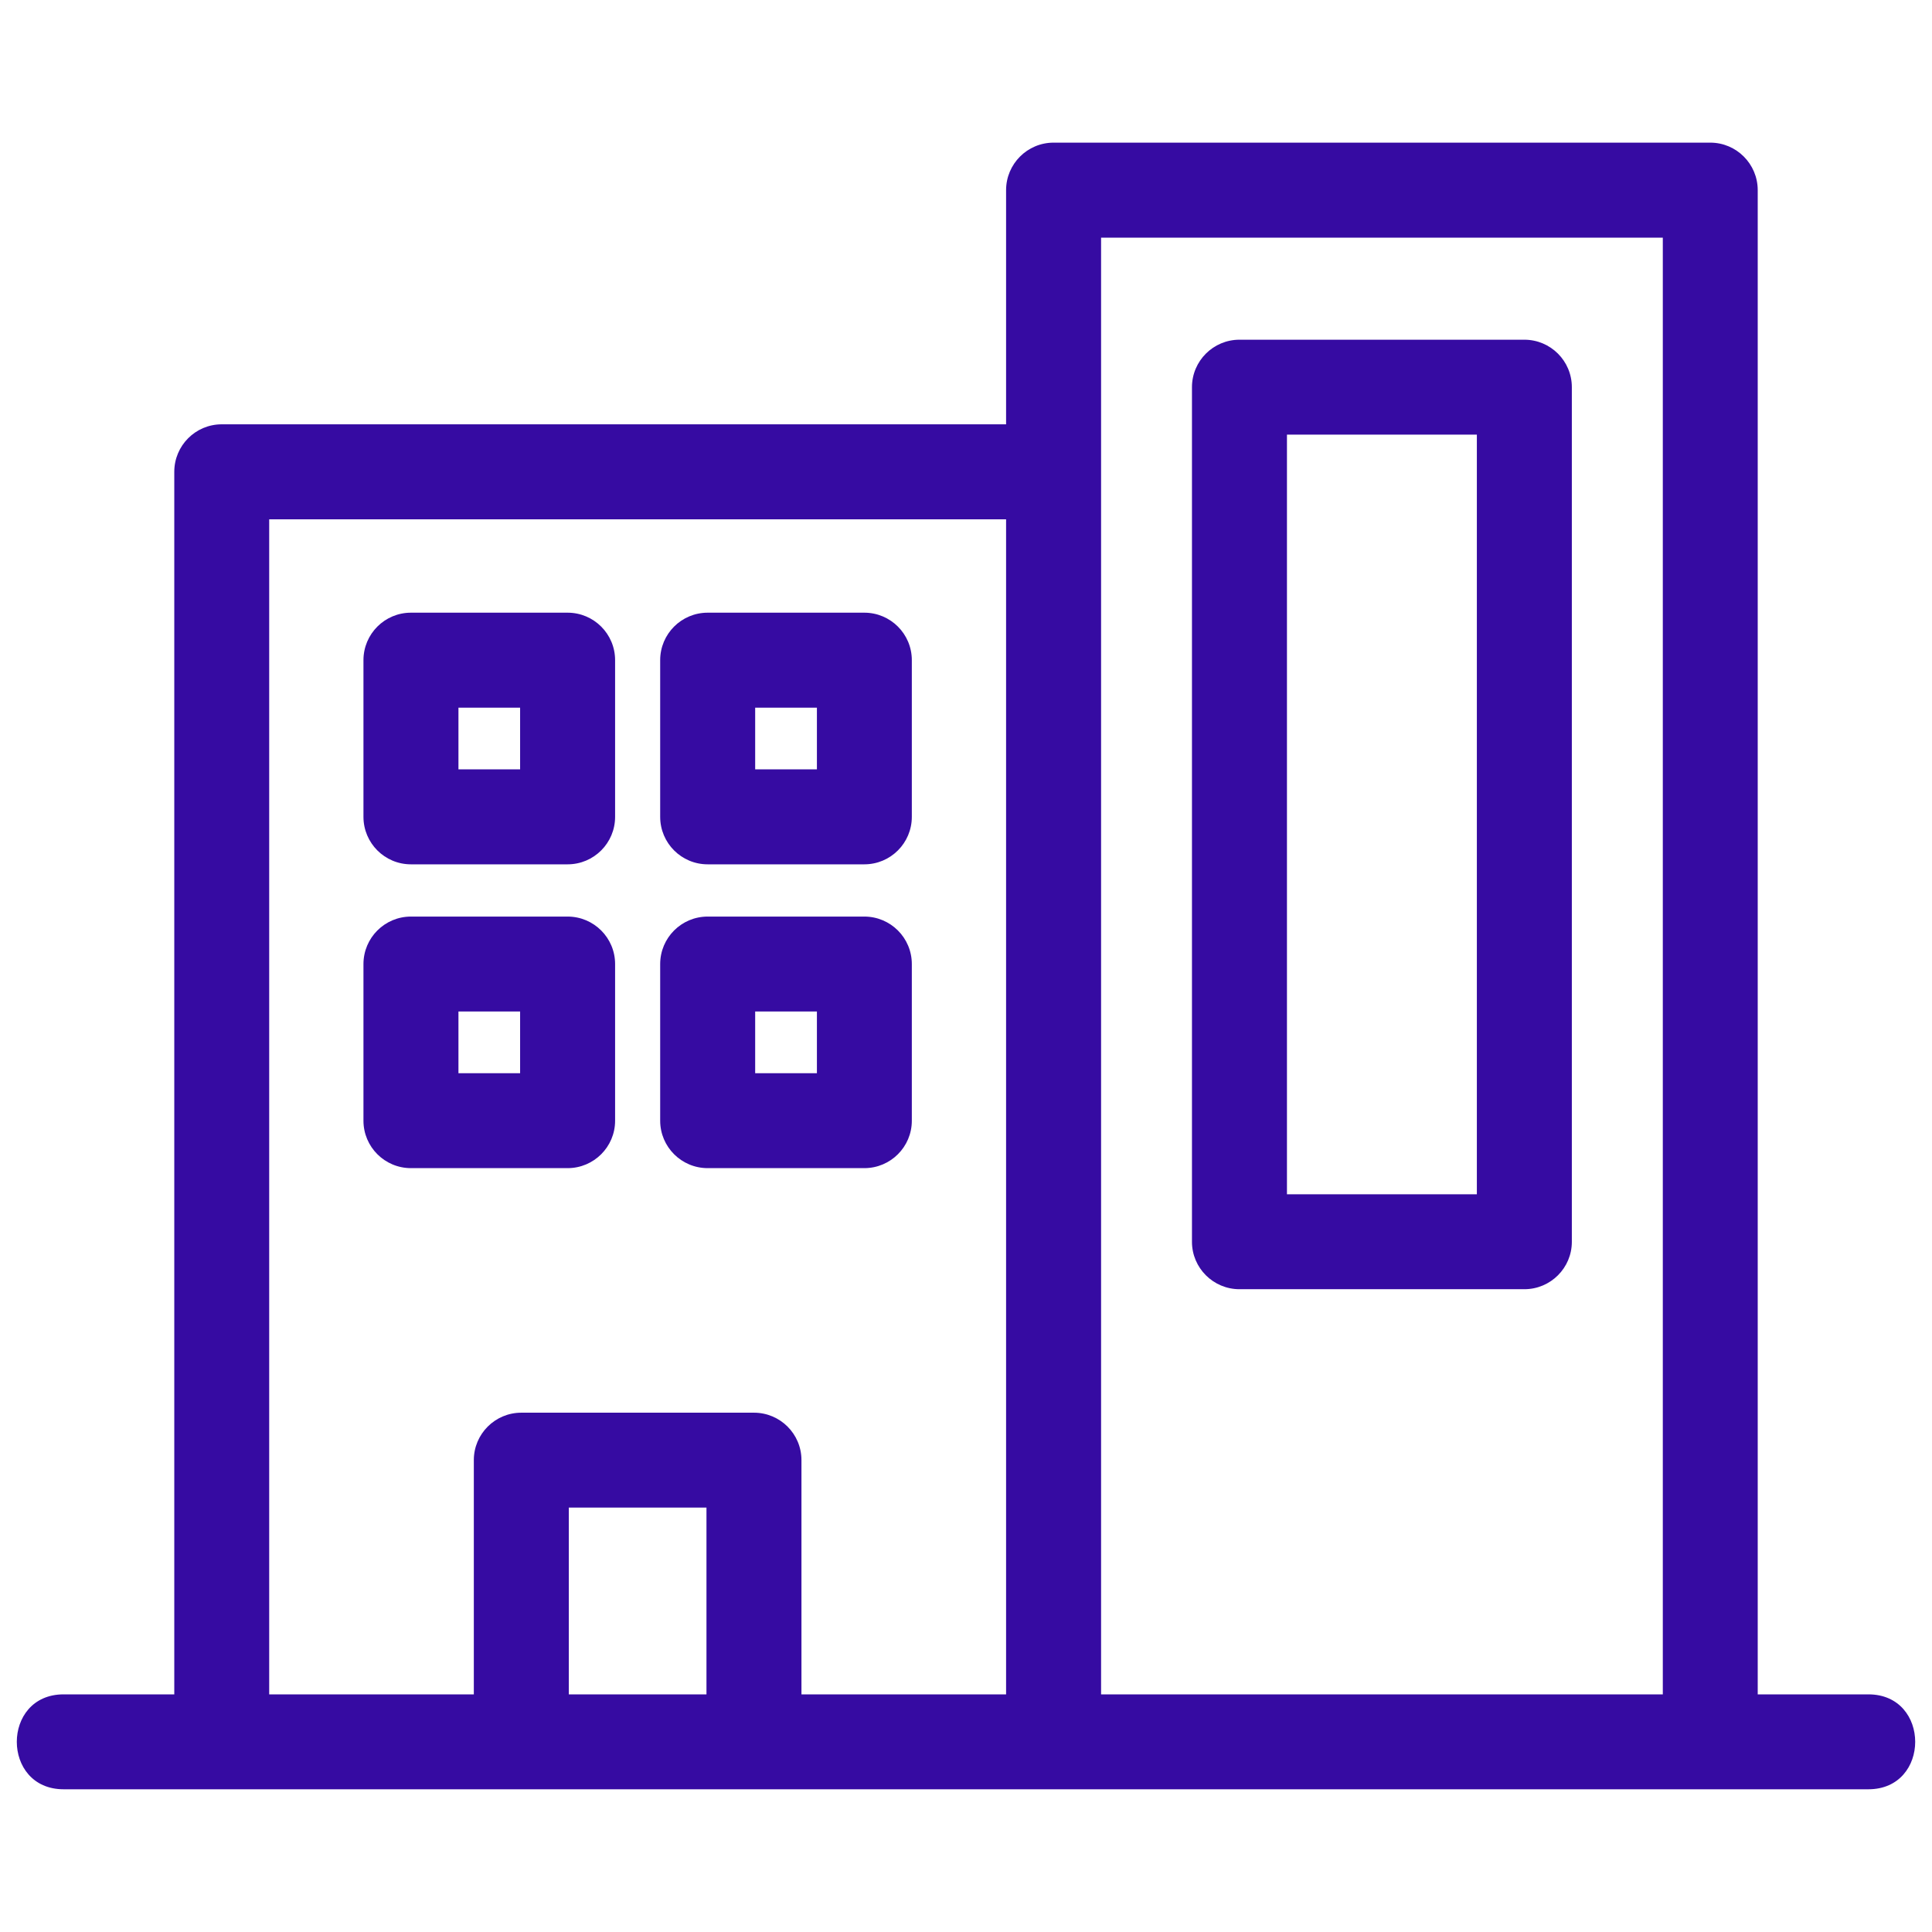
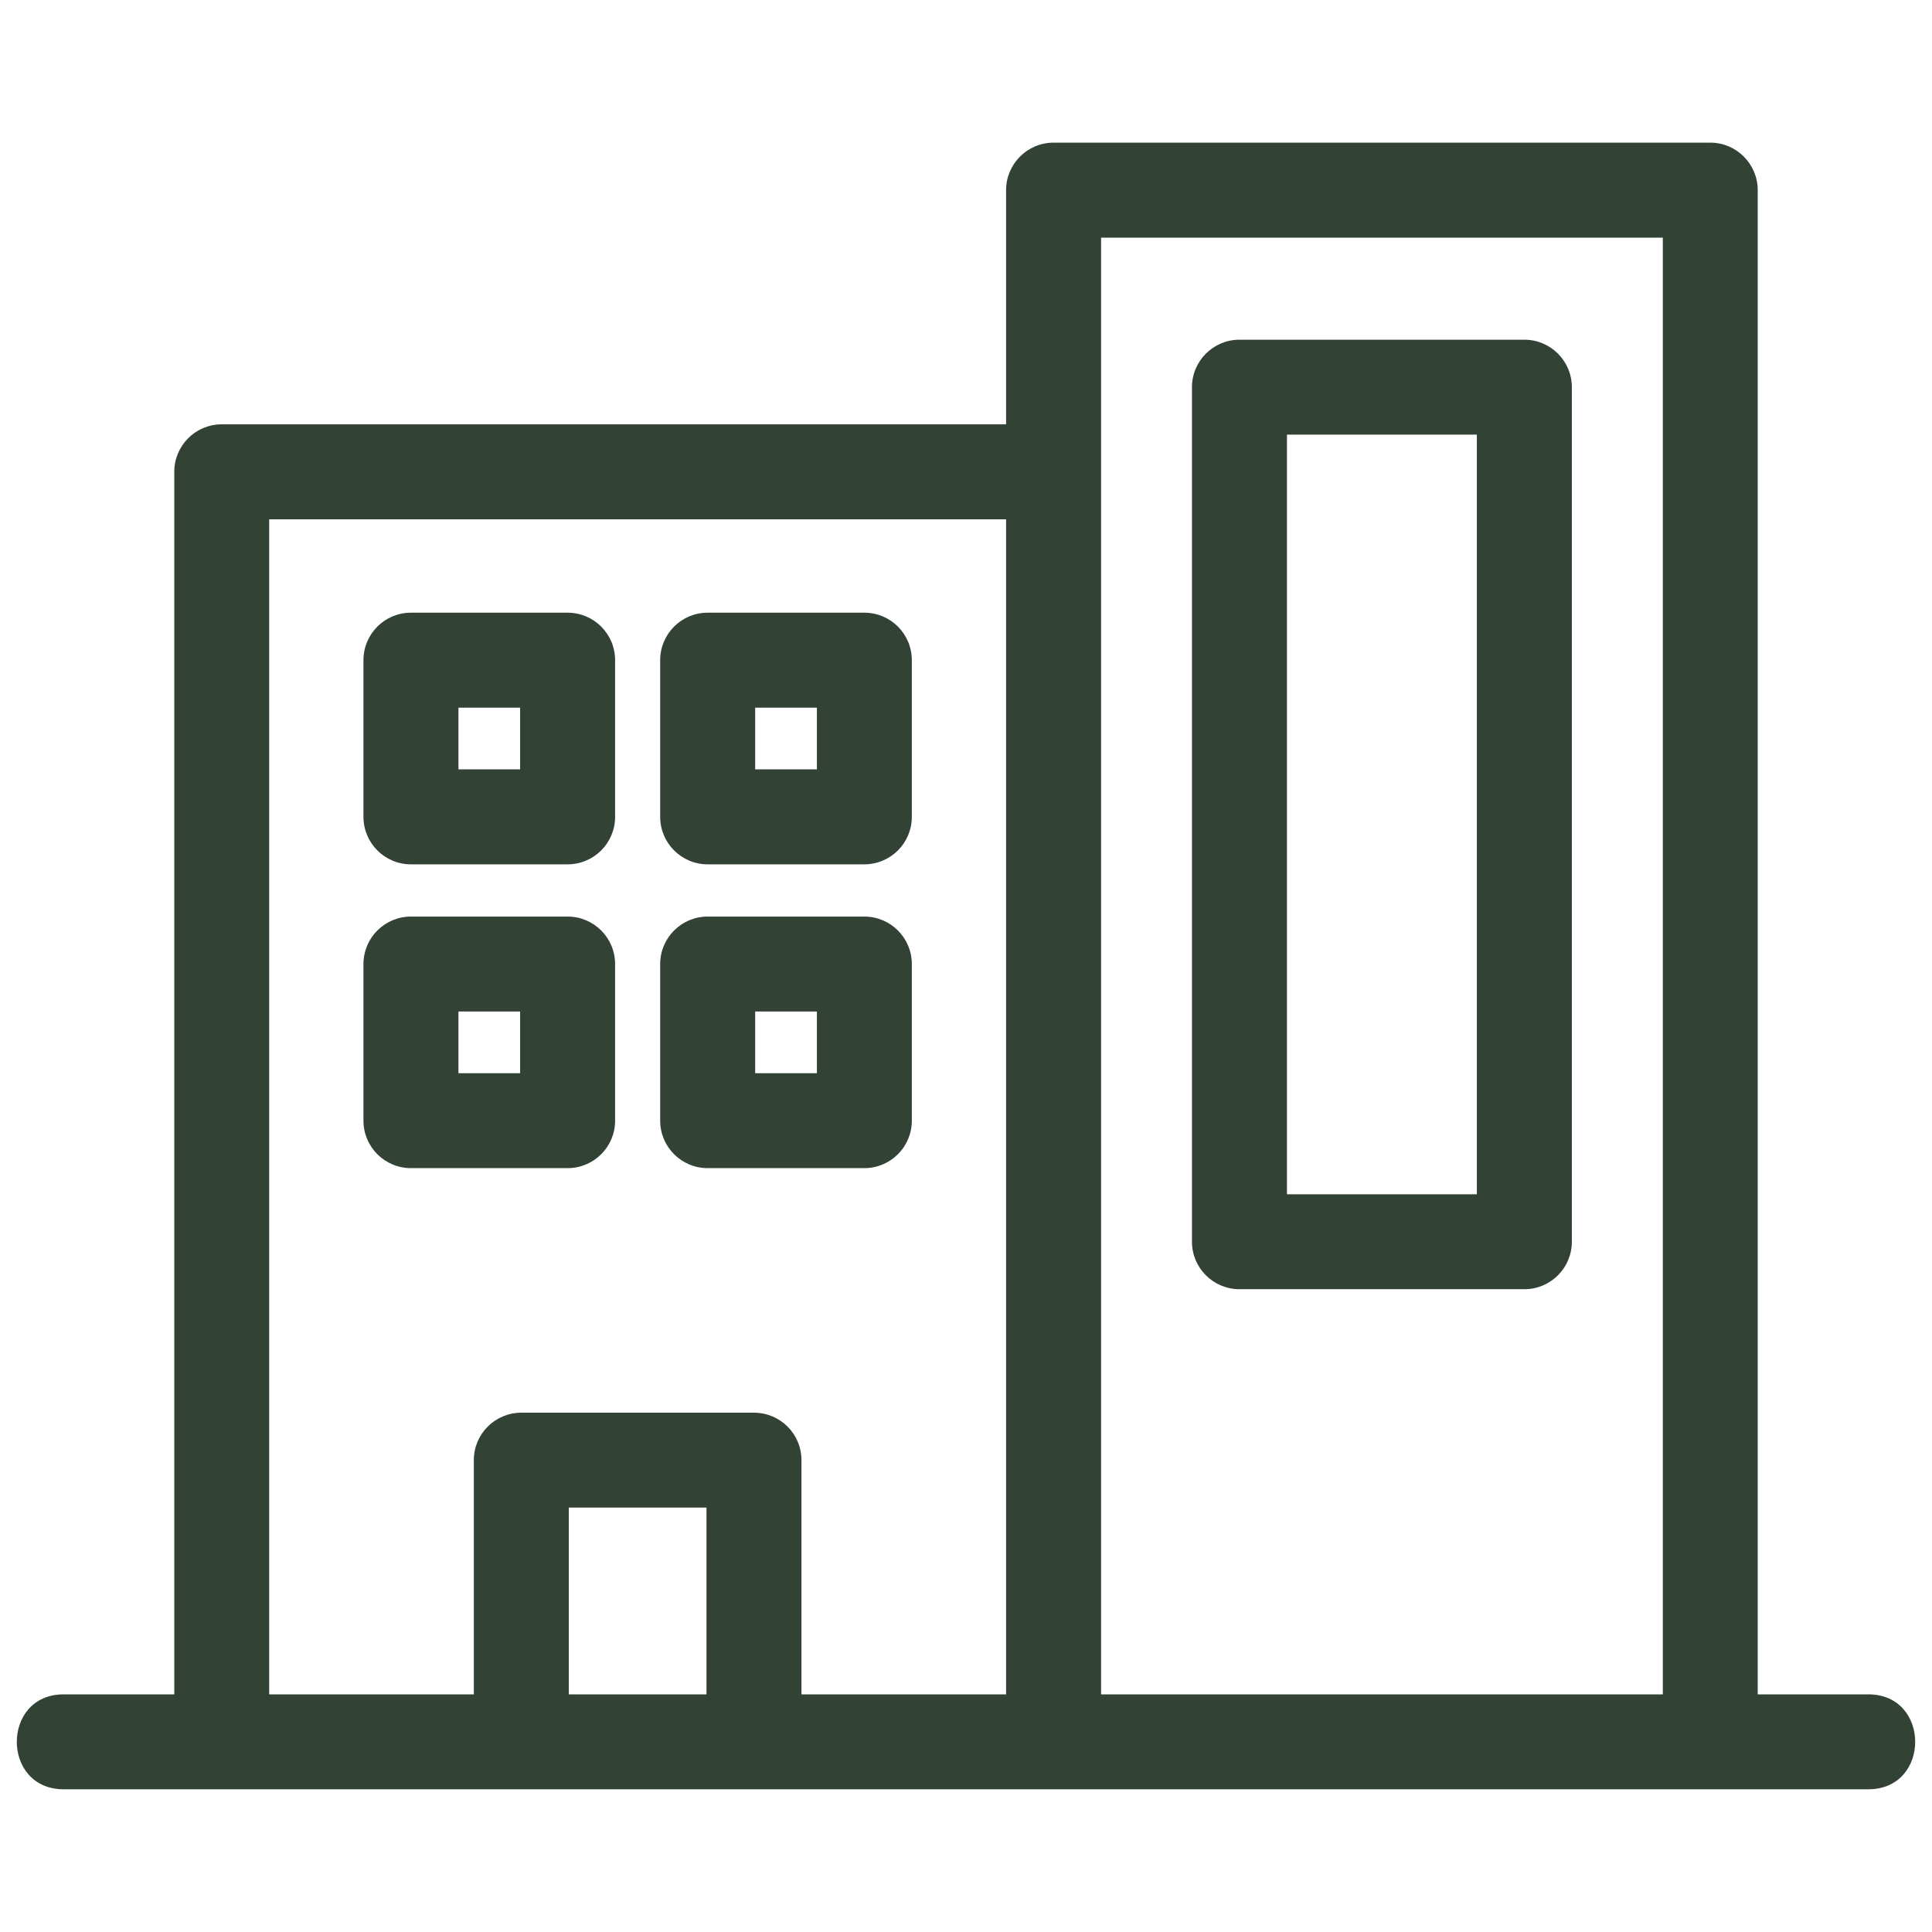
<svg xmlns="http://www.w3.org/2000/svg" width="24" height="24" viewBox="0 0 24 24" fill="none">
-   <path d="M2.754 5.271H12.498V2.362C12.498 2.037 12.762 1.772 13.088 1.772H21.246C21.571 1.772 21.835 2.037 21.835 2.362V21.048H23.21C23.985 21.048 23.985 22.227 23.21 22.227C15.737 22.227 8.263 22.227 0.79 22.227C0.015 22.227 0.015 21.048 0.79 21.048H2.165V5.861C2.165 5.535 2.429 5.271 2.754 5.271V5.271ZM8.776 21.048V18.728H7.066V21.048H8.776ZM5.886 21.048V18.138C5.886 17.813 6.15 17.549 6.476 17.549H9.366C9.692 17.549 9.956 17.813 9.956 18.138V21.048H12.498V6.451H3.344V21.048H5.886ZM15.397 4.22H18.936C19.262 4.22 19.526 4.484 19.526 4.81V15.426C19.526 15.751 19.262 16.015 18.936 16.015H15.397C15.072 16.015 14.807 15.751 14.807 15.426V4.81C14.807 4.484 15.072 4.22 15.397 4.22V4.22ZM18.346 5.399H15.987V14.836H18.346V5.399V5.399ZM5.105 11.386H7.051C7.377 11.386 7.641 11.65 7.641 11.976V13.922C7.641 14.247 7.377 14.511 7.051 14.511H5.105C4.779 14.511 4.515 14.247 4.515 13.922V11.976C4.515 11.65 4.779 11.386 5.105 11.386V11.386ZM6.461 12.565H5.695V13.332H6.461V12.565ZM8.791 11.386H10.737C11.063 11.386 11.327 11.65 11.327 11.976V13.922C11.327 14.247 11.063 14.511 10.737 14.511H8.791C8.465 14.511 8.201 14.247 8.201 13.922V11.976C8.201 11.65 8.465 11.386 8.791 11.386V11.386ZM10.148 12.565H9.381V13.332H10.148V12.565ZM5.105 7.611H7.051C7.377 7.611 7.641 7.875 7.641 8.201V10.147C7.641 10.473 7.377 10.737 7.051 10.737H5.105C4.779 10.737 4.515 10.473 4.515 10.147V8.201C4.515 7.875 4.779 7.611 5.105 7.611V7.611ZM6.461 8.791H5.695V9.557H6.461V8.791ZM8.791 7.611H10.737C11.063 7.611 11.327 7.875 11.327 8.201V10.147C11.327 10.473 11.063 10.737 10.737 10.737H8.791C8.465 10.737 8.201 10.473 8.201 10.147V8.201C8.201 7.875 8.465 7.611 8.791 7.611V7.611ZM10.148 8.791H9.381V9.557H10.148V8.791ZM13.678 21.048H20.656V2.952H13.678V21.048V21.048Z" fill="#360BA2" />
+   <path d="M2.754 5.271H12.498V2.362C12.498 2.037 12.762 1.772 13.088 1.772H21.246C21.571 1.772 21.835 2.037 21.835 2.362V21.048H23.21C23.985 21.048 23.985 22.227 23.21 22.227C15.737 22.227 8.263 22.227 0.79 22.227C0.015 22.227 0.015 21.048 0.79 21.048H2.165V5.861C2.165 5.535 2.429 5.271 2.754 5.271V5.271ZM8.776 21.048V18.728H7.066V21.048H8.776ZM5.886 21.048V18.138C5.886 17.813 6.15 17.549 6.476 17.549H9.366C9.692 17.549 9.956 17.813 9.956 18.138V21.048H12.498V6.451H3.344V21.048H5.886ZM15.397 4.22H18.936C19.262 4.22 19.526 4.484 19.526 4.81V15.426C19.526 15.751 19.262 16.015 18.936 16.015H15.397C15.072 16.015 14.807 15.751 14.807 15.426V4.81C14.807 4.484 15.072 4.22 15.397 4.22V4.22ZM18.346 5.399H15.987V14.836H18.346V5.399V5.399ZM5.105 11.386H7.051C7.377 11.386 7.641 11.65 7.641 11.976V13.922C7.641 14.247 7.377 14.511 7.051 14.511H5.105C4.779 14.511 4.515 14.247 4.515 13.922V11.976C4.515 11.65 4.779 11.386 5.105 11.386V11.386ZM6.461 12.565H5.695V13.332H6.461V12.565ZM8.791 11.386H10.737C11.063 11.386 11.327 11.65 11.327 11.976V13.922C11.327 14.247 11.063 14.511 10.737 14.511H8.791C8.465 14.511 8.201 14.247 8.201 13.922V11.976C8.201 11.65 8.465 11.386 8.791 11.386V11.386ZM10.148 12.565H9.381V13.332H10.148V12.565ZM5.105 7.611H7.051C7.377 7.611 7.641 7.875 7.641 8.201V10.147C7.641 10.473 7.377 10.737 7.051 10.737H5.105C4.779 10.737 4.515 10.473 4.515 10.147V8.201C4.515 7.875 4.779 7.611 5.105 7.611V7.611ZM6.461 8.791H5.695V9.557H6.461V8.791ZM8.791 7.611H10.737C11.063 7.611 11.327 7.875 11.327 8.201V10.147C11.327 10.473 11.063 10.737 10.737 10.737H8.791C8.465 10.737 8.201 10.473 8.201 10.147V8.201C8.201 7.875 8.465 7.611 8.791 7.611V7.611ZM10.148 8.791H9.381V9.557H10.148V8.791ZM13.678 21.048H20.656V2.952H13.678V21.048V21.048Z" fill="#324234" />
</svg>
